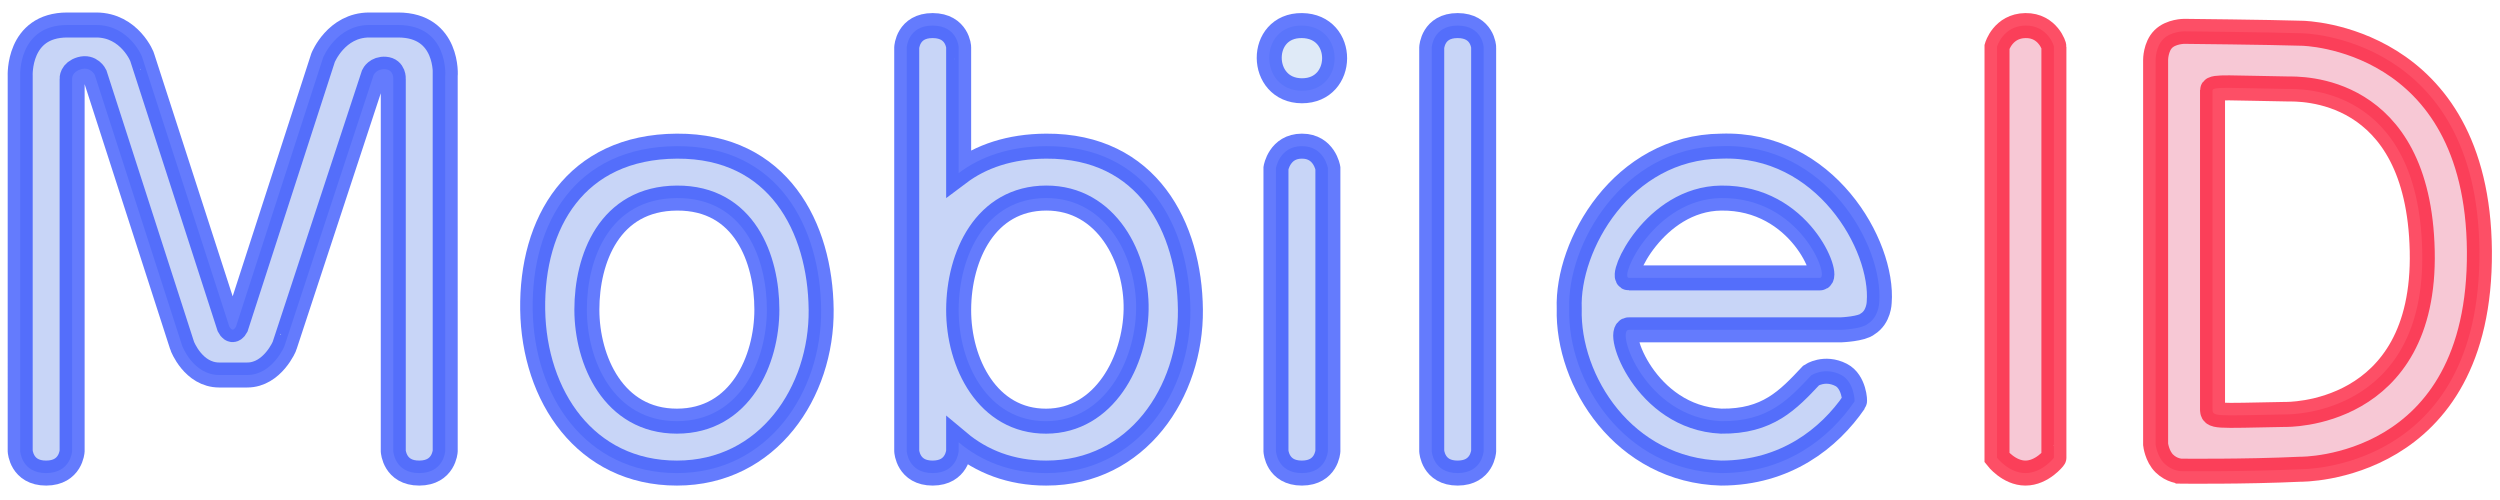
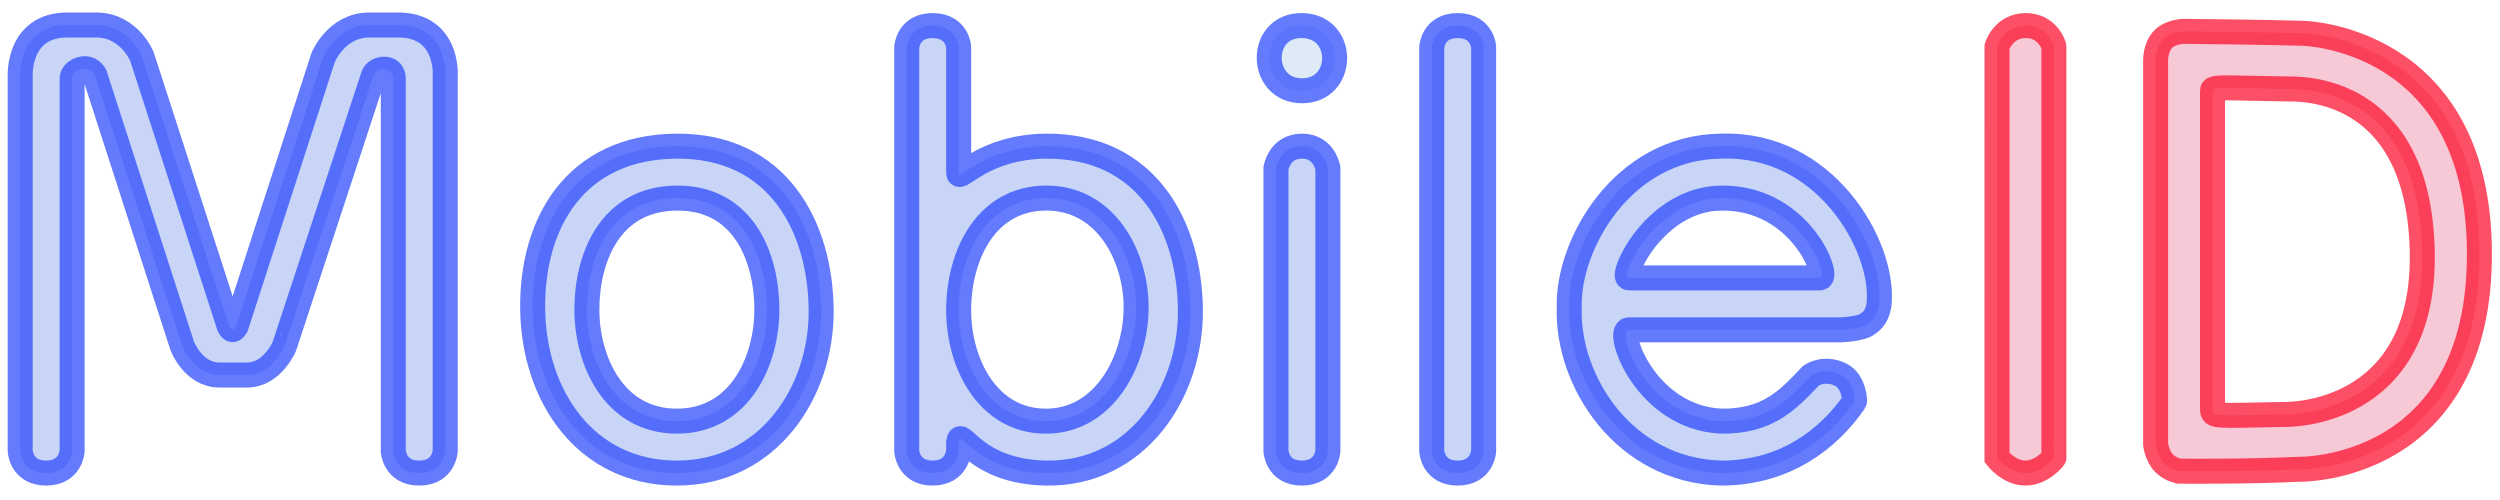
<svg xmlns="http://www.w3.org/2000/svg" width="130" height="26">
  <g stroke-opacity="0.7" stroke-width="1.3" stroke="#2343fc" fill="#c8d5f7">
    <path d="M 3.5,1.3 C 0.914,1.3 1.05,3.955 1.05,3.955 l 4.165e-4,19.504 c 10e-8,0 0.065,1.145 1.35,1.141 1.284,-0.004 1.35,-1.141 1.35,-1.141 V 4.1 c 0,0 -0.034,-0.355 0.465,-0.5 C 4.715,3.456 4.93,3.9 4.93,3.9 L 9.47,17.97 C 9.475,17.997 10.051,19.5 11.4,19.5 h 1.46 c 1.311,0 1.959,-1.536 1.94,-1.53 L 19.428,3.9 c 0,0 0.158,-0.335 0.607,-0.3 0.448,0.035 0.415,0.5 0.415,0.5 v 19.359 c 0,0 0.066,1.145 1.351,1.141 1.284,-0.004 1.35,-1.141 1.35,-1.141 L 23.15,3.955 C 23.162,3.959 23.337,1.3 20.7,1.3 H 19.2 C 17.482,1.3 16.8,3 16.8,3 l -4.53,13.988 c 0,0 -0.078,0.15 -0.171,0.152 -0.093,0.002 -0.176,-0.162 -0.176,-0.162 L 7.4,3 C 7.424,3.003 6.75,1.3 5,1.3 Z" />
    <path d="m 35.2,10.3 c -3.521,0.02 -4.683,3.175 -4.683,5.8 -1e-6,2.625 1.381,5.802 4.683,5.8 3.302,-0.002 4.677,-3.178 4.677,-5.8 -1e-6,-2.622 -1.156,-5.82 -4.677,-5.8 z m 0,-2.7 c 5.289,-0.028 7.456,4.227 7.5,8.5 0.044,4.273 -2.745,8.5 -7.5,8.5 -4.755,0 -7.434,-4.008 -7.5,-8.5 -0.066,-4.492 2.211,-8.472 7.5,-8.5 z" />
-     <path d="m 48.5,1.33 c -1.294,-0.003 -1.35,1.139 -1.35,1.139 V 23.459 c 0,0 0.065,1.145 1.35,1.141 1.284,-0.004 1.35,-1.141 1.35,-1.141 v -0.459 c 1.187,0.995 2.712,1.6 4.551,1.6 4.755,0 7.544,-4.227 7.5,-8.5 -0.044,-4.273 -2.211,-8.528 -7.5,-8.5 -1.896,0.01 -3.398,0.533 -4.551,1.4 v -6.531 C 49.862,2.473 49.794,1.334 48.5,1.33 Z m 5.9,8.969 c 3.16,-0.009 4.725,3.132 4.678,5.801 -0.047,2.669 -1.642,5.791 -4.678,5.801 -3.035,0.01 -4.561,-3.01 -4.55,-5.801 0.011,-2.791 1.391,-5.791 4.55,-5.801 z" />
+     <path d="m 48.5,1.33 c -1.294,-0.003 -1.35,1.139 -1.35,1.139 V 23.459 c 0,0 0.065,1.145 1.35,1.141 1.284,-0.004 1.35,-1.141 1.35,-1.141 v -0.459 c 0.089,-0.865 0.791,1.539 4.551,1.6 4.754,0.077 7.544,-4.227 7.5,-8.5 -0.044,-4.273 -2.211,-8.528 -7.5,-8.5 -3.309,0.036 -4.527,1.859 -4.551,1.4 v -6.531 C 49.862,2.473 49.794,1.334 48.5,1.33 Z m 5.9,8.969 c 3.16,-0.009 4.725,3.132 4.678,5.801 -0.047,2.669 -1.642,5.791 -4.678,5.801 -3.035,0.01 -4.561,-3.01 -4.55,-5.801 0.011,-2.791 1.391,-5.791 4.55,-5.801 z" />
    <path d="M 69.05,8.74 V 23.46 c 0,0 -0.066,1.136 -1.35,1.14 -1.284,0.004 -1.35,-1.14 -1.35,-1.14 V 8.74 c 0,0 0.186,-1.14 1.35,-1.14 1.164,0 1.35,1.14 1.35,1.14 z" />
    <path d="m 74.45,2.47 c 0,0 0.056,-1.143 1.35,-1.14 1.294,0.003 1.362,1.144 1.35,1.14 V 23.46 c 0,0 -0.066,1.136 -1.35,1.14 -1.284,0.004 -1.35,-1.14 -1.35,-1.14 z" />
    <path d="m 97.122,16.841 c -0.304,0.266 -1.361,0.309 -1.361,0.309 L 84.7,17.15 c -0.702,-3.1e-5 0.843,4.563 4.8,4.75 2.422,0.029 3.472,-1.09 4.683,-2.38 0,0 0.69,-0.467 1.554,-0.026 0.687,0.351 0.725,1.403 0.693,1.39 -1.312,1.913 -3.579,3.713 -6.93,3.716 -5.05,-0.135 -8.001,-4.778 -7.9,-8.55 -0.124,-3.283 2.743,-8.4 7.9,-8.45 5.403,-0.195 8.45,5.151 8.219,8.123 0,0 -0.014,0.759 -0.597,1.118 z M 94.637,14.45 c 0.529,0 -0.995,-4.199 -5.137,-4.15 -3.483,0.041 -5.316,4.156 -4.8,4.15 z" />
    <path fill="#dfeaf7" d="m 67.7,1.33 c 2.287,0.023 2.247,3.396 0,3.39 -2.247,-0.006 -2.287,-3.413 0,-3.39 z" />
  </g>
  <g stroke-opacity="0.7" stroke-width="1.3" stroke="#fc0526" fill="#f7c8d5">
    <path d="m 103.845,2.43 c 0,0 0.31,-1.083 1.479,-1.1 1.169,-0.017 1.505,1.098 1.479,1.1 V 23.801 c 0.011,0 -0.617,0.799 -1.479,0.799 -0.862,2.7e-5 -1.48,-0.799 -1.48,-0.799 z" />
    <path d="m 112.492,2.03 c 0.404,-0.402 1.09,-0.4 1.09,-0.4 0,0 4.42,0.044 6.143,0.1 0,0 9.114,0.139 9.204,11.32 0.092,11.482 -9.305,11.35 -9.305,11.35 -2.922,0.138 -6.242,0.1 -6.242,0.1 -0.01,-0.008 -0.442,-0.017 -0.832,-0.395 -0.39,-0.378 -0.458,-0.997 -0.458,-0.997 V 3.115 c 0,0 -0.004,-0.683 0.4,-1.085 z m 2.559,2.67 v 16.56 c 0.004,0.415 0.029,0.361 3.781,0.29 0,0 7.316,0.187 7.124,-8.5 C 125.764,4.363 119.514,4.634 118.964,4.626 116.064,4.585 115.054,4.489 115.051,4.7 Z" />
  </g>
</svg>
